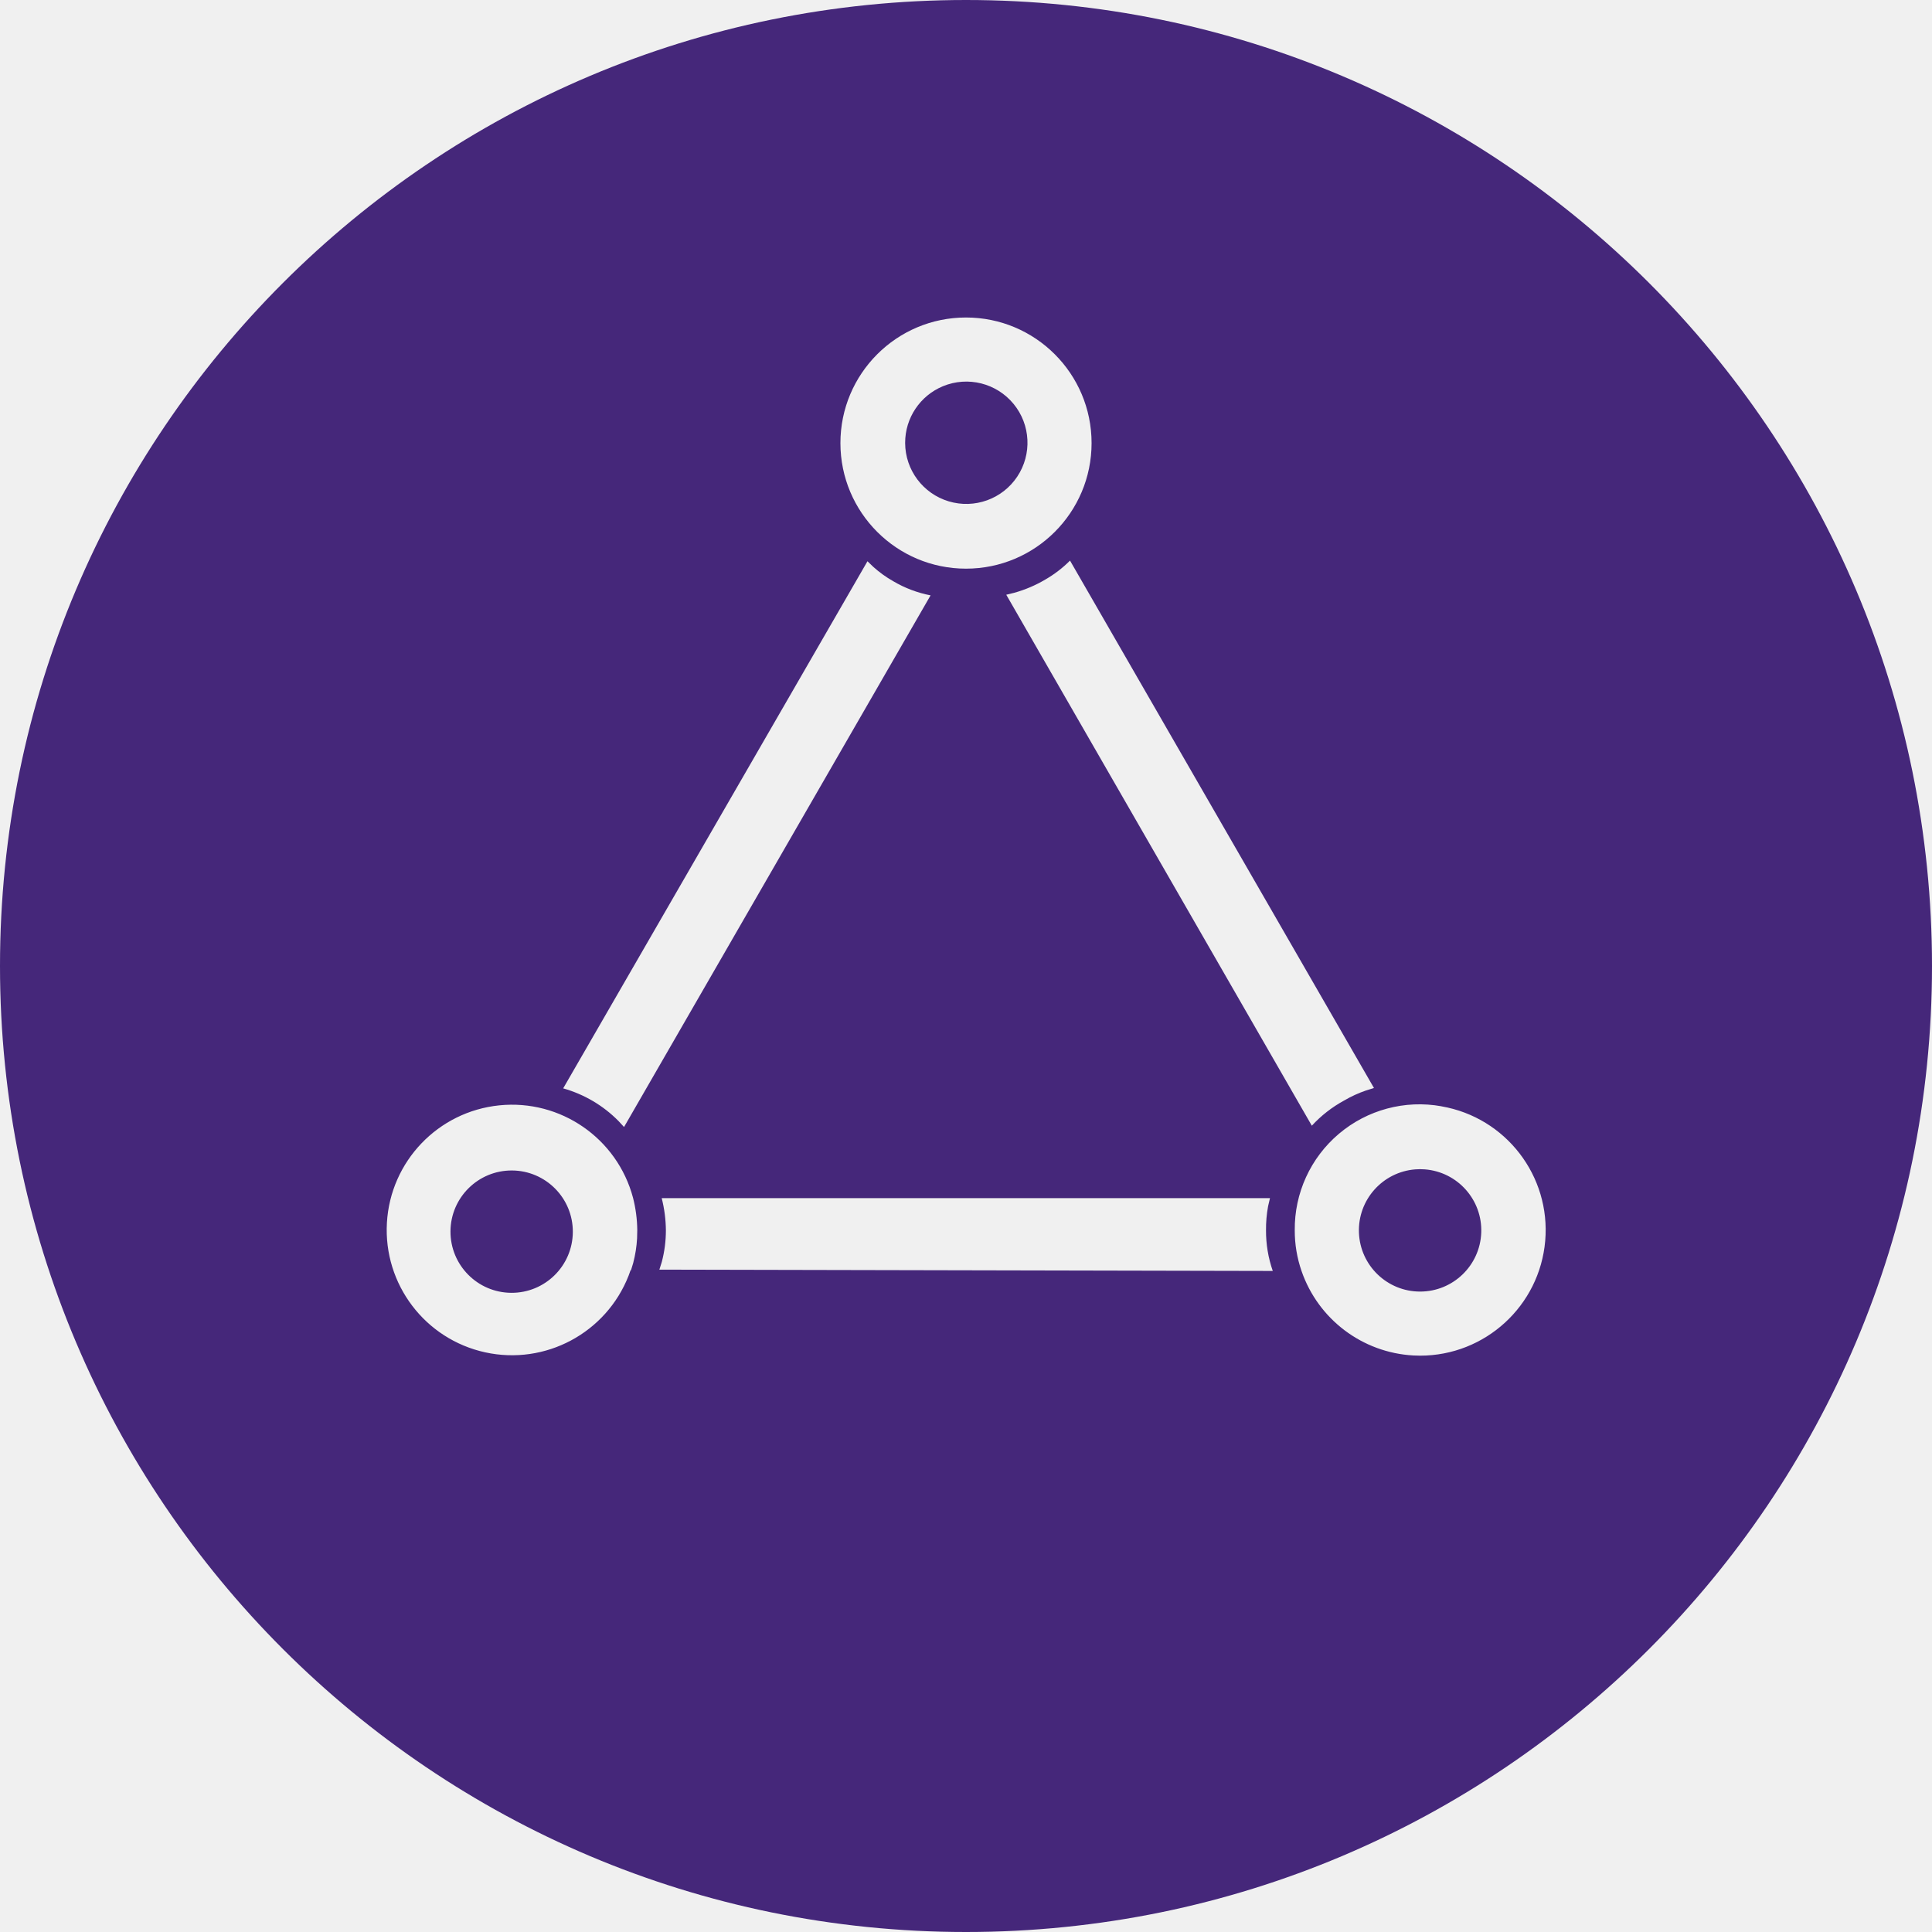
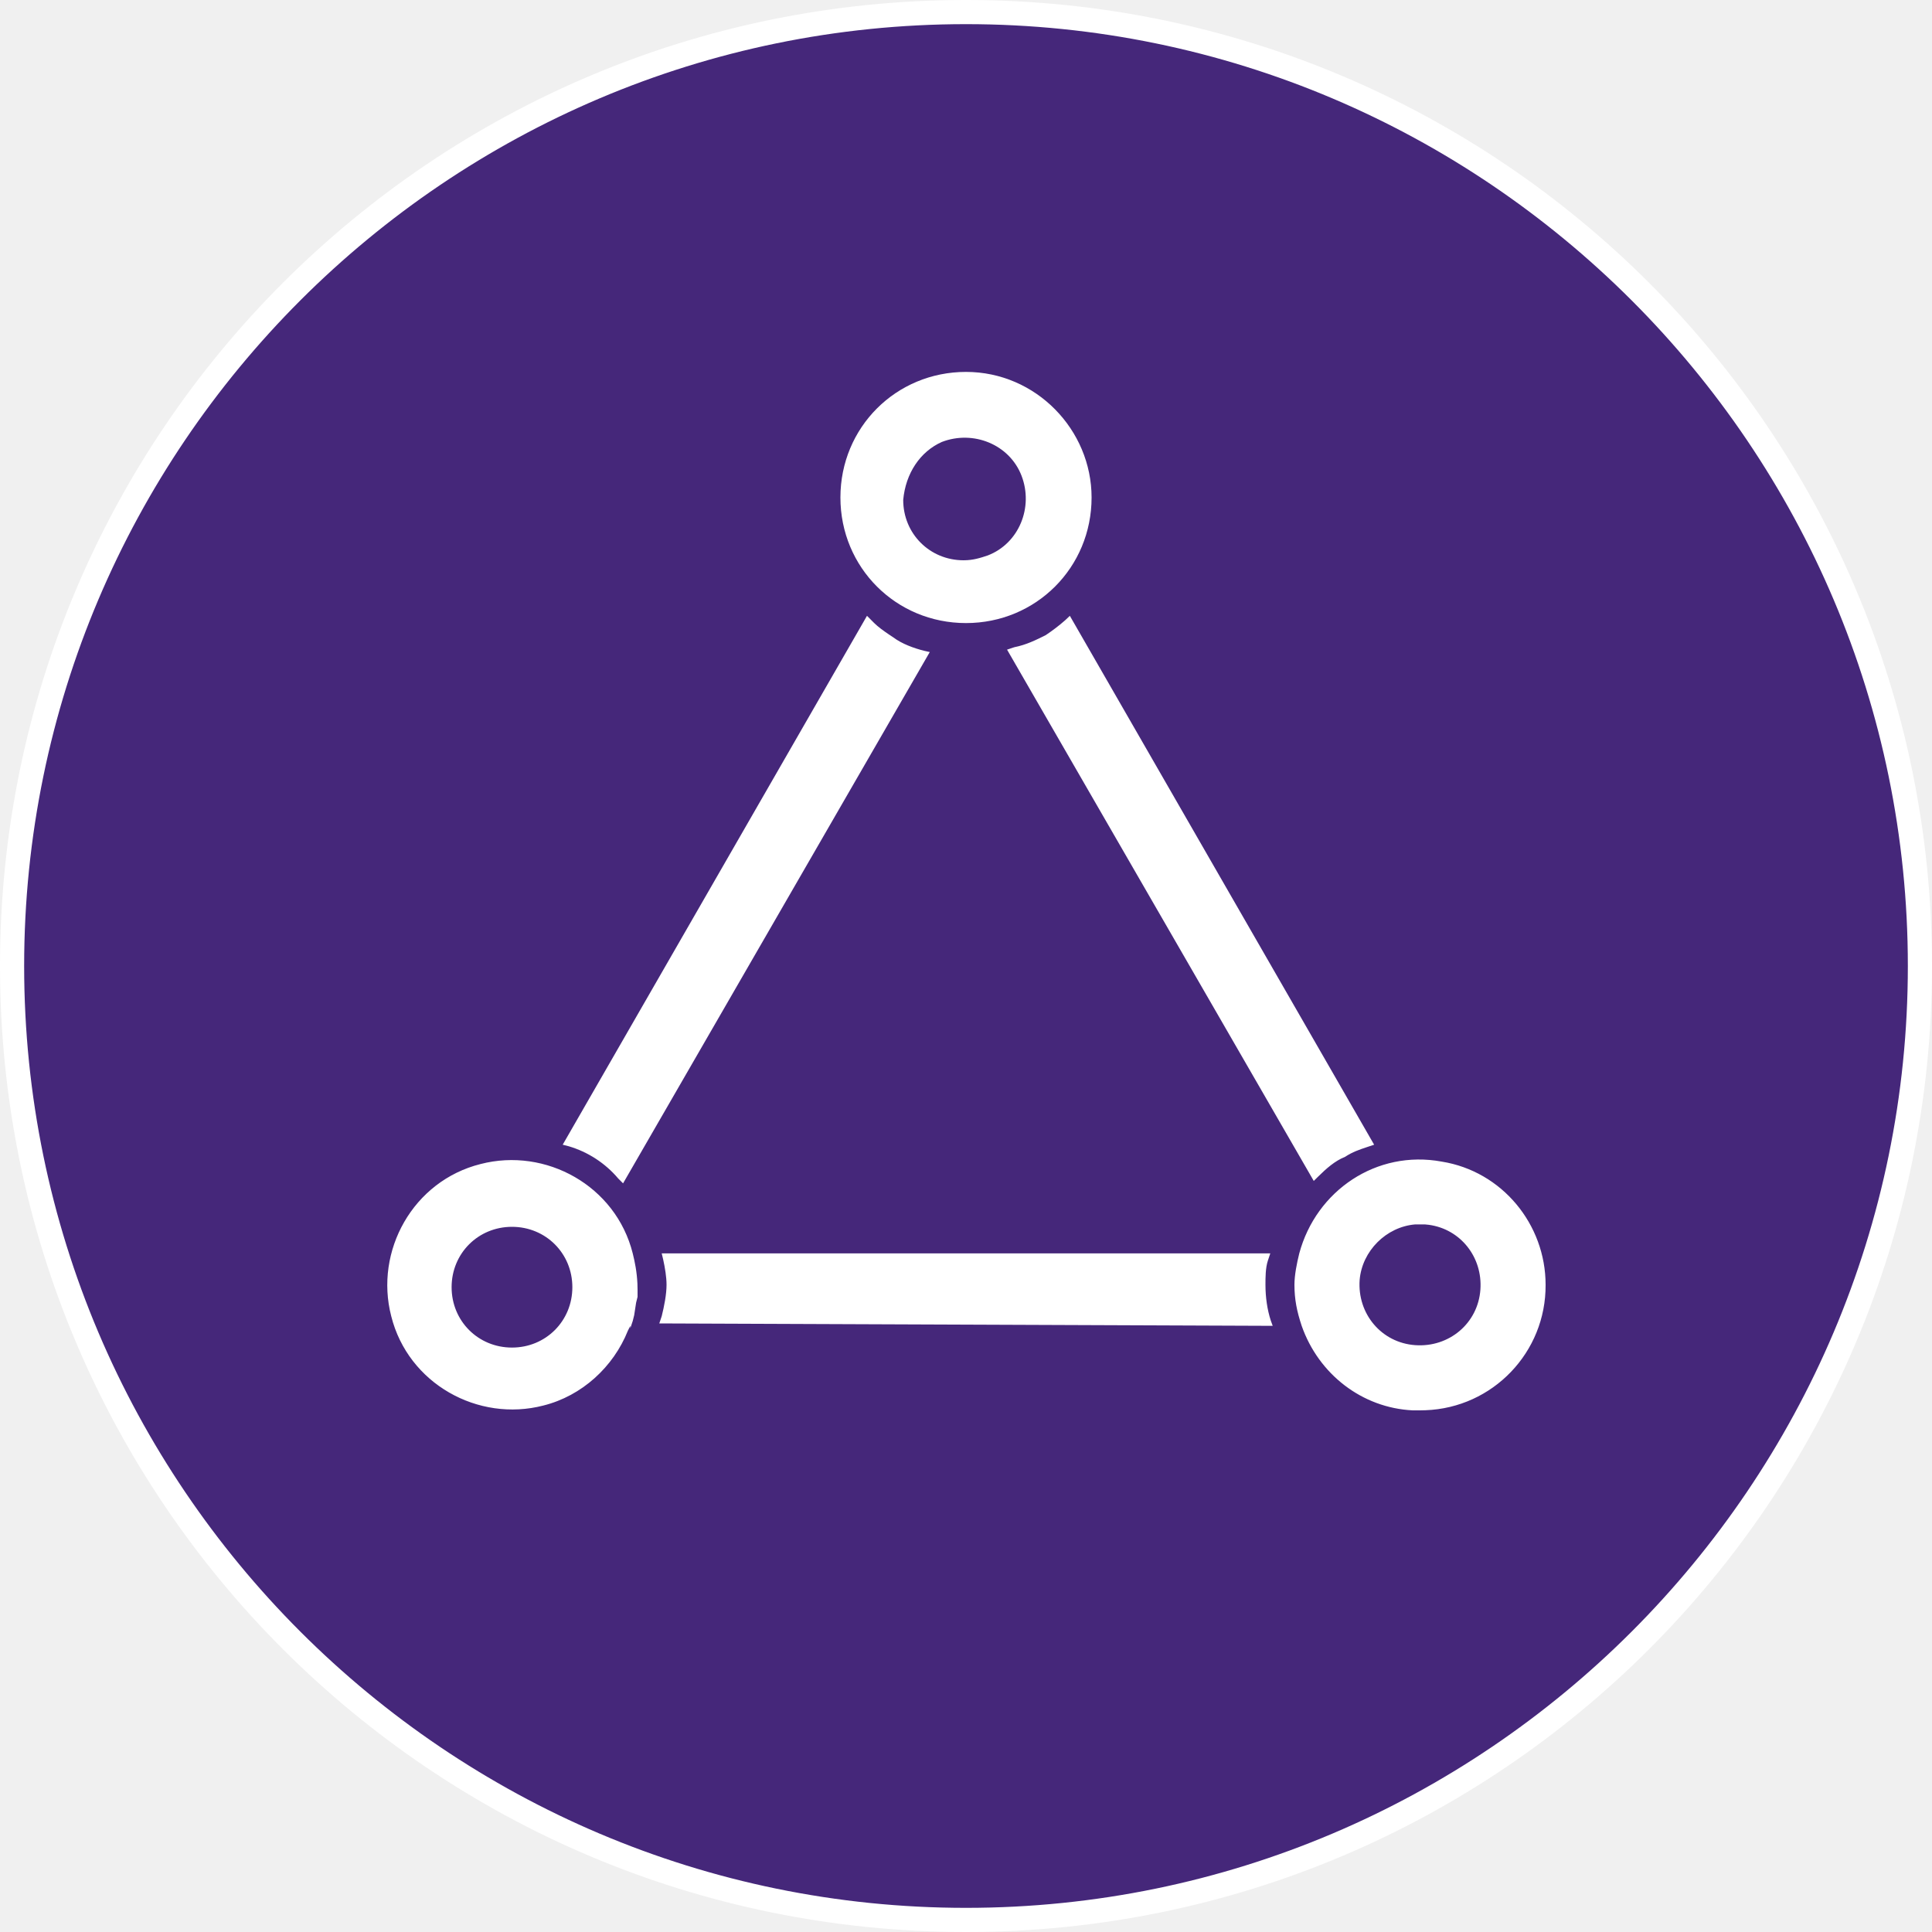
<svg xmlns="http://www.w3.org/2000/svg" viewBox="0 0 80 80">
-   <path fill="#45277a" d="M40 0A40 40 0 1 1 0 40 40 40 0 0 1 40 0Zm19.689 45.809a5.162 5.162 0 0 0-6.076 5.138 5.106 5.106 0 0 0 .28 1.68 5.2 5.2 0 0 0 4.631 3.5l.276.008a5.2 5.2 0 0 0 .889-10.324ZM26.213 49.6a5.187 5.187 0 1 0-.184 3.223l.091-.25v.052l.1-.329a5.153 5.153 0 0 0 .16-1.017l.008-.346a5.661 5.661 0 0 0-.175-1.333ZM21.2 48.467a2.533 2.533 0 1 1-.027 5.066 2.533 2.533 0 1 1 .027-5.066Zm37.6-.054.2.008a2.534 2.534 0 1 1-.394 0Zm-6.213 1.2H27.4a5.61 5.61 0 0 1 .173 1.334 5.116 5.116 0 0 1-.17 1.309l-.1.317 25.4.054a5.033 5.033 0 0 1-.28-1.68 5.2 5.2 0 0 1 .086-1ZM35.92 23.24l-12.6 21.827a5.19 5.19 0 0 1 2.291 1.352l.229.248 12.693-22.014a4.874 4.874 0 0 1-1.546-.586 4.706 4.706 0 0 1-.823-.592Zm8.387-.027A4.882 4.882 0 0 1 43.28 24a5.319 5.319 0 0 1-1.275.544l-.338.083L54.32 46.613a5.179 5.179 0 0 1 1.333-1.04 4.98 4.98 0 0 1 .918-.421l.322-.1ZM40 13.147a5.2 5.2 0 1 0 0 10.4 5.2 5.2 0 0 0 0-10.4Zm-.953 2.845a2.533 2.533 0 1 1-1.567 2.355v-.014a2.533 2.533 0 0 1 1.567-2.341Z" />
+   <path fill="#45277A" d="M40 79.6c21.87 0 39.6-17.73 39.6-39.6S61.87.17 40 .17.4 18.13.4 40C.4 61.87 18.13 79.6 40 79.6Z" />
+   <path fill="#FFF" d="M40 0c22.1 0 40 17.9 40 40S62.1 80 40 80 0 62.1 0 40 17.9 0 40 0Zm0 1C18.5 1 1 18.5 1 40s17.5 39 39 39 39-17.5 39-39S61.5 1 40 1Zm13.8 50.9c.7-2.6 3.2-4.3 5.9-3.8 2.5.4 4.3 2.6 4.3 5.1a5.162 5.162 0 0 1-4.978 5.195l-.222.005h-.3c-2.1-.1-3.9-1.5-4.6-3.5-.2-.6-.3-1.1-.3-1.7 0-.4.1-.9.2-1.3Zm-33.9-3.7c2.7-.7 5.6.9 6.3 3.7.086.343.171.76.194 1.249l.006.251v.3l-.06.24-.08.52-.06.24-.1.3v-.1l-.1.2c-.6 1.5-1.9 2.7-3.5 3.1-2.7.7-5.6-.9-6.3-3.7-.7-2.7.9-5.6 3.7-6.3Zm1.3 2.6c-1.4 0-2.5 1.1-2.5 2.5s1.1 2.5 2.5 2.5 2.5-1.1 2.5-2.5-1.1-2.5-2.5-2.5Zm37.8-.1h-.4c-1.2.1-2.2 1.1-2.3 2.3-.1 1.4.9 2.6 2.3 2.7 1.4.1 2.6-.9 2.7-2.3.096-1.344-.822-2.504-2.134-2.683L59 50.7Zm-6.4 1.2-.1.3c-.1.3-.1.7-.1 1 0 .514.073 1.029.22 1.48l.08.22-25.4-.1.1-.3c.1-.4.2-.9.2-1.3 0-.32-.064-.704-.14-1.05l-.06-.25h25.2ZM35.9 25.5l.3.3c.16.16.384.32.62.48l.18.12c.343.257.833.44 1.28.551l.22.049-12.7 22-.2-.2a4.277 4.277 0 0 0-2.057-1.338L23.3 47.4l12.6-21.9Zm8.4 0 12.6 21.9-.3.1c-.3.1-.6.2-.9.4-.429.171-.784.49-1.128.83l-.172.17-12.7-22 .3-.1c.5-.1.9-.3 1.3-.5.24-.16.544-.384.81-.62l.19-.18ZM40 15.4c2.9 0 5.2 2.4 5.2 5.2 0 2.9-2.3 5.2-5.2 5.2-2.9 0-5.2-2.3-5.2-5.2 0-2.9 2.3-5.2 5.2-5.2Zm2.3 4.3c-.5-1.3-2-1.9-3.3-1.4-.9.4-1.5 1.3-1.6 2.4 0 1.4 1.1 2.5 2.5 2.5.4 0 .7-.1 1-.2 1.3-.5 1.9-2 1.4-3.3Z" />
</svg>
